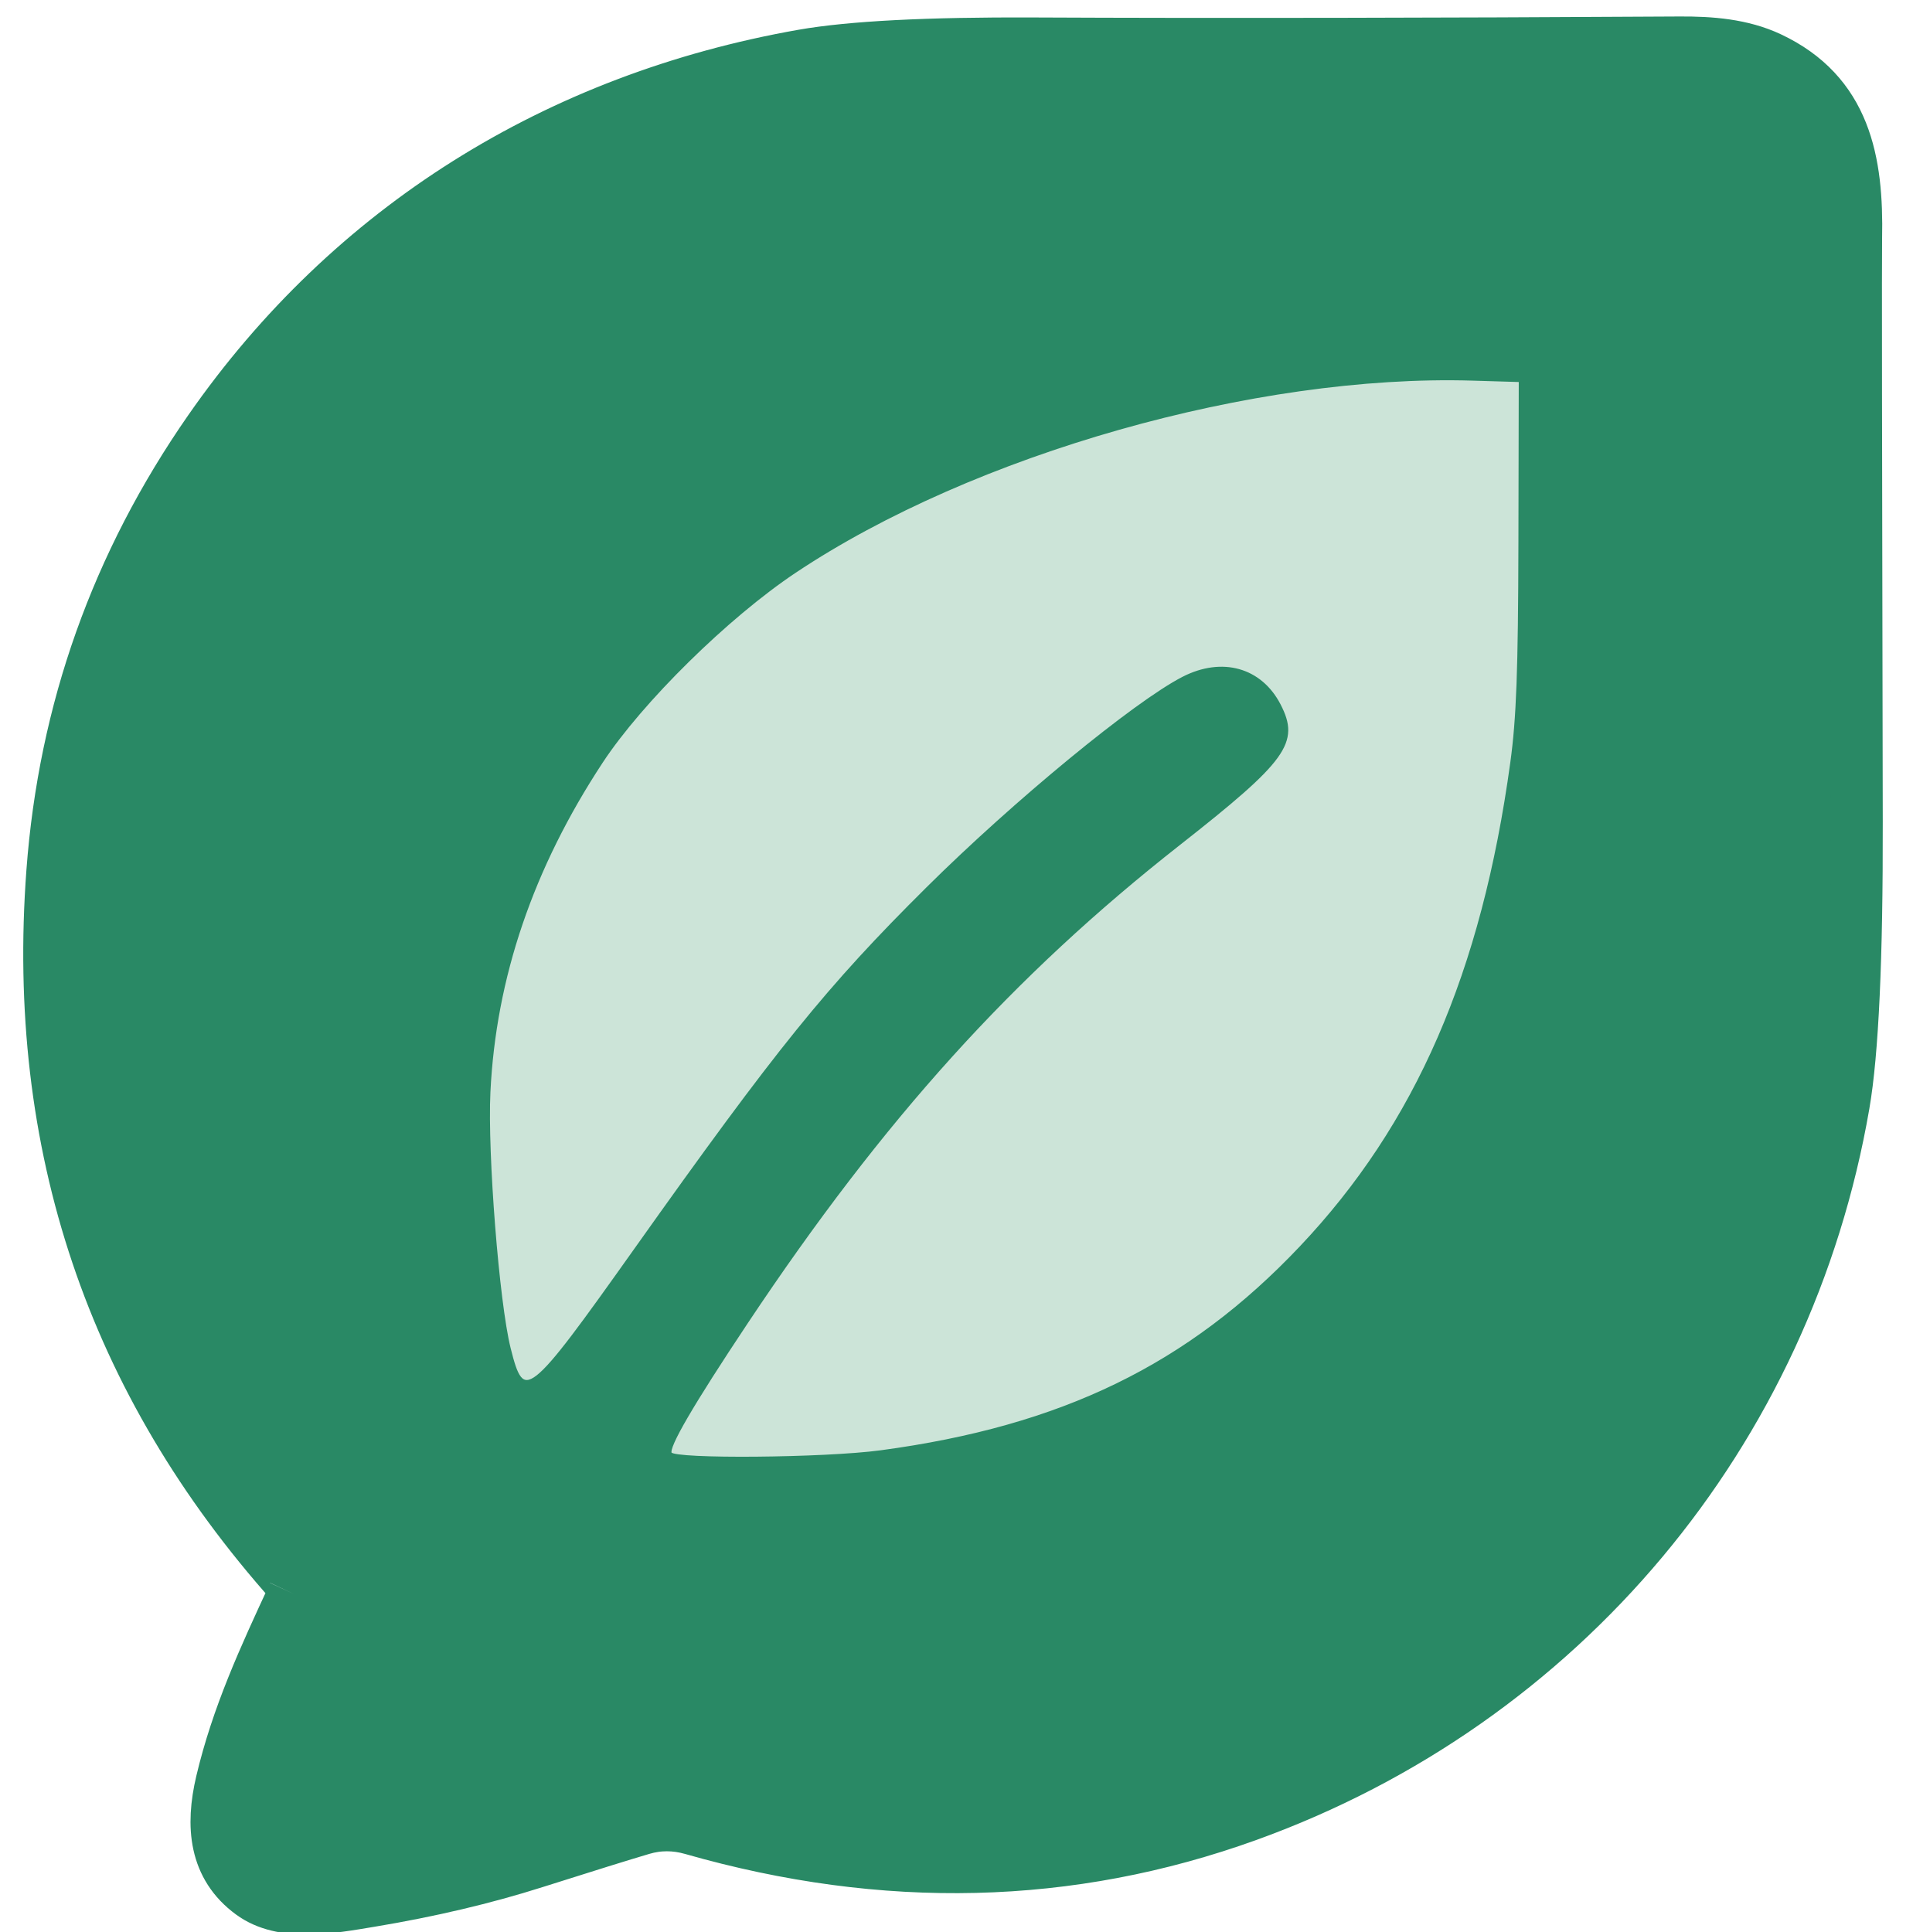
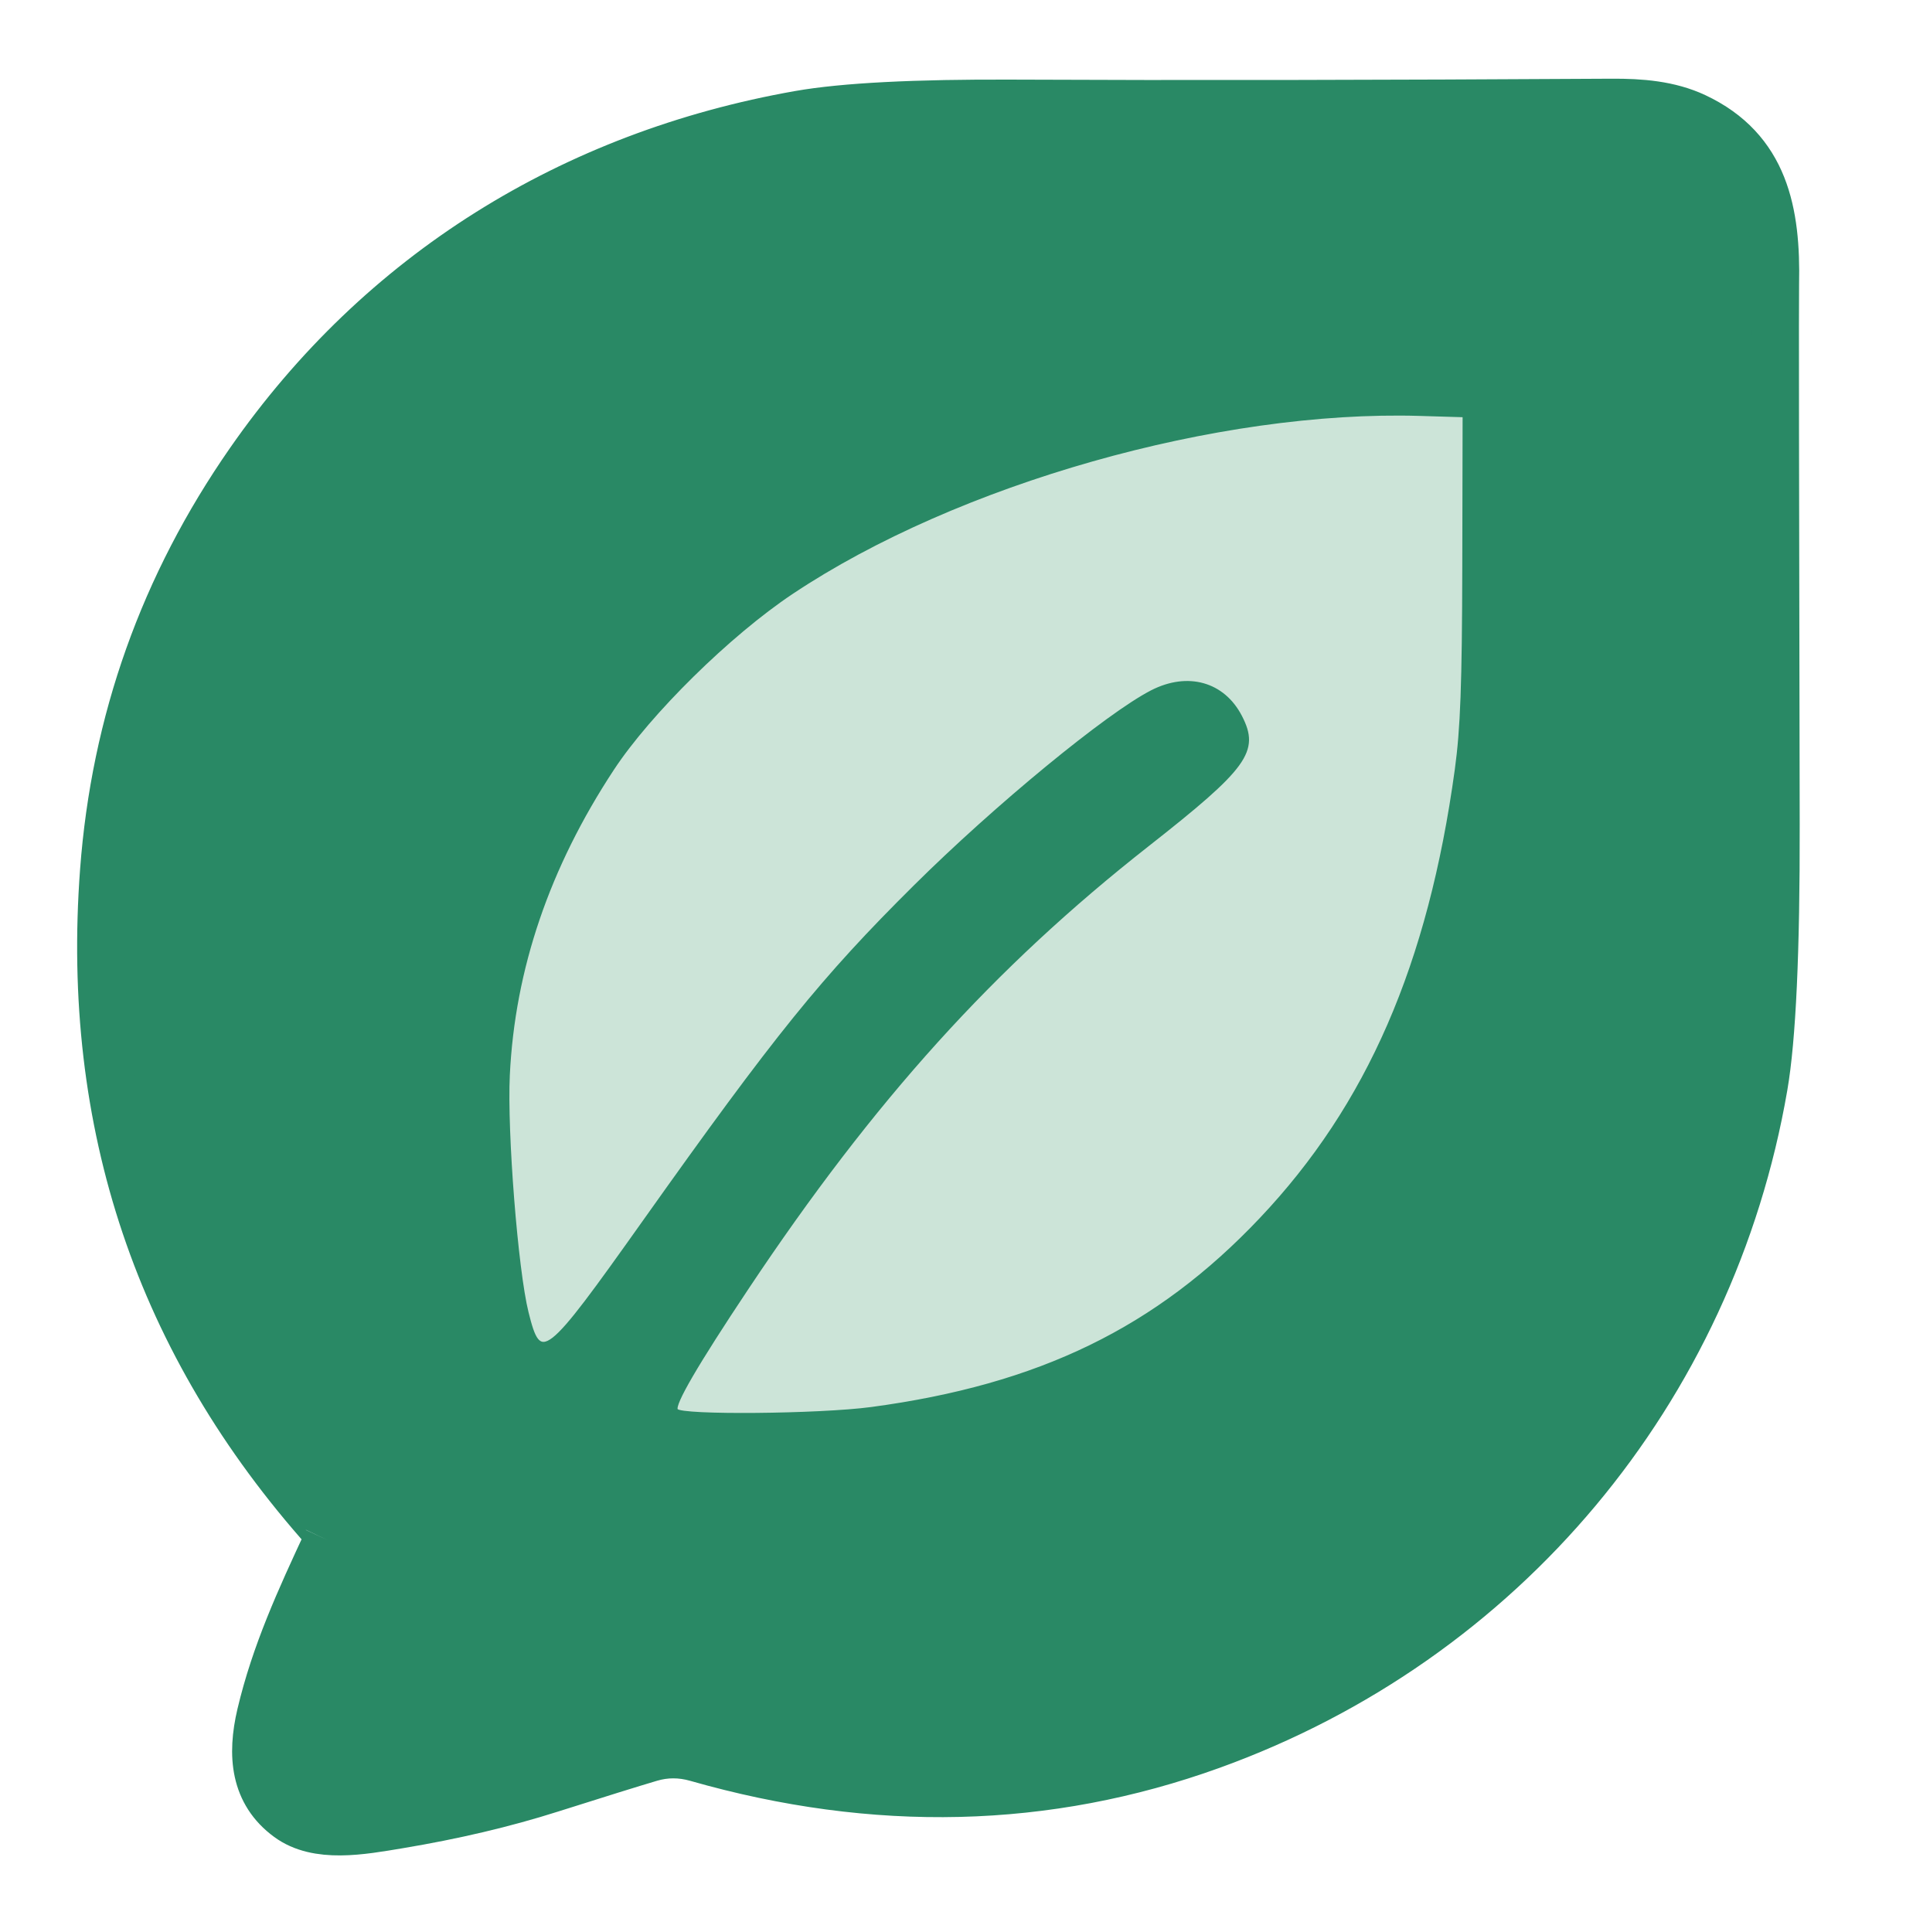
- <svg xmlns="http://www.w3.org/2000/svg" version="1.1" viewBox="-2 -2 230 232" id="svg446" width="230" height="230.365">
+ <svg xmlns="http://www.w3.org/2000/svg" version="1.1" viewBox="-10 -10 250 250" id="svg446" width="230" height="230.365">
  <defs id="defs450" />
  <rect style="fill:#cce4d8;fill-opacity:1;stroke:none;stroke-width:5.258;stroke-linejoin:round;stroke-miterlimit:10;stroke-dasharray:none;stroke-dashoffset:8.164;stroke-opacity:1" id="rect3152" width="133.473" height="145.568" x="50.459" y="36.913" />
  <path style="fill:#298965;fill-opacity:1;stroke:#298965;stroke-width:0.291;stroke-linejoin:round;stroke-miterlimit:10;stroke-dasharray:none;stroke-dashoffset:8.164;stroke-opacity:1" d="m 28.603,225.533 c -3.49,-1.846 -5.029,-4.981 -4.711,-9.599 0.28,-4.056 2.926,-12.328 6.573,-20.545 1.374,-3.096 2.499,-5.992 2.499,-6.435 0,-0.443 -1.182,-2.181 -2.627,-3.862 C 15.75,168.118 6.719,147.359 4.23,125.087 c -0.718,-6.423 -0.702,-19.592 0.031,-26.191 4.173,-37.576 28.523,-70.911 62.873,-86.074 10.794,-4.765 22.929,-7.989 33.63,-8.937 3.654,-0.323 26.452,-0.554 55.085,-0.556 53.94,-0.005 52.101,-0.116 56.752,3.421 2.954,2.247 5.519,6.499 6.318,10.474 0.817,4.07 0.865,94.656 0.055,104.665 -3.098,38.28 -26.927,72.496 -62.349,89.53 -2.834,1.363 -8.325,3.534 -12.203,4.824 -19.74,6.569 -38.273,7.221 -59.39,2.091 -3.132,-0.761 -6.726,-1.389 -7.987,-1.395 -1.26,-0.006 -6.264,1.215 -11.119,2.714 -10.836,3.345 -15.704,4.581 -23.702,6.016 -8.08,1.45 -10.67,1.424 -13.622,-0.137 z m 74.327,-53.232 c 21.768,-2.923 36.968,-10.316 50.407,-24.516 13.929,-14.718 21.859,-32.949 25.325,-58.223 0.727,-5.298 0.939,-11.047 0.972,-26.305 l 0.042,-19.525 -5.695,-0.17 c -26.118,-0.781 -59.996,8.839 -81.356,23.102 -8.103,5.41 -18.416,15.561 -23.203,22.837 -8.345,12.684 -12.843,25.894 -13.503,39.655 -0.354,7.376 1.059,25.266 2.428,30.748 1.671,6.689 2.287,6.206 15.043,-11.765 17.161,-24.179 23.155,-31.597 35.151,-43.501 10.48,-10.399 24.921,-22.275 30.685,-25.235 4.689,-2.407 9.332,-1.102 11.58,3.254 2.321,4.499 0.798,6.608 -12.08,16.724 -20.045,15.746 -35.568,32.929 -51.886,57.435 -6.548,9.834 -9.568,15.02 -9.145,15.704 0.522,0.844 18.477,0.689 25.236,-0.219 z" id="path2464" />
-   <path stroke="#93c2b0" vector-effect="non-scaling-stroke" d="m 32.445,189.403 c -3.588,7.71 -6.787,14.674 -8.661,22.593 -1.246,5.303 -0.827,10.158 3.568,13.381 3.787,2.786 9.518,1.711 14.301,0.915 q 10.694,-1.781 19.733,-4.656 9.219,-2.925 12.886,-4.009 2.95,-0.875 6.01,0 34.702,9.929 66.693,-1.612 c 37.761,-13.63 64.779,-46.002 71.576,-85.408 q 1.615,-9.322 1.565,-33.964 -0.14,-67.392 -0.08,-70.028 C 220.236,17.323 218.711,9.185 209.672,4.937 206.323,3.365 202.566,3.077 198.888,3.097 Q 153.852,3.365 121.372,3.216 102.228,3.126 93.567,4.649 C 64.137,9.842 39.292,25.262 22.35,49.626 Q 5.627,73.662 3.464,102.702 -0.204,151.848 32.276,188.249 a 1.046,1.055 41.704 0 1 0.169,1.154" id="path322" style="fill:none;stroke:#298965;stroke-width:6.191;stroke-linecap:butt;stroke-dasharray:none;stroke-opacity:1" />
+   <path stroke="#93c2b0" d="m 32.445,189.403 c -3.588,7.71 -6.787,14.674 -8.661,22.593 -1.246,5.303 -0.827,10.158 3.568,13.381 3.787,2.786 9.518,1.711 14.301,0.915 q 10.694,-1.781 19.733,-4.656 9.219,-2.925 12.886,-4.009 2.95,-0.875 6.01,0 34.702,9.929 66.693,-1.612 c 37.761,-13.63 64.779,-46.002 71.576,-85.408 q 1.615,-9.322 1.565,-33.964 -0.14,-67.392 -0.08,-70.028 C 220.236,17.323 218.711,9.185 209.672,4.937 206.323,3.365 202.566,3.077 198.888,3.097 Q 153.852,3.365 121.372,3.216 102.228,3.126 93.567,4.649 C 64.137,9.842 39.292,25.262 22.35,49.626 Q 5.627,73.662 3.464,102.702 -0.204,151.848 32.276,188.249 a 1.046,1.055 41.704 0 1 0.169,1.154" id="path322" style="fill:none;stroke:#298965;stroke-width:6.191;stroke-linecap:butt;stroke-dasharray:none;stroke-opacity:1" />
</svg>
